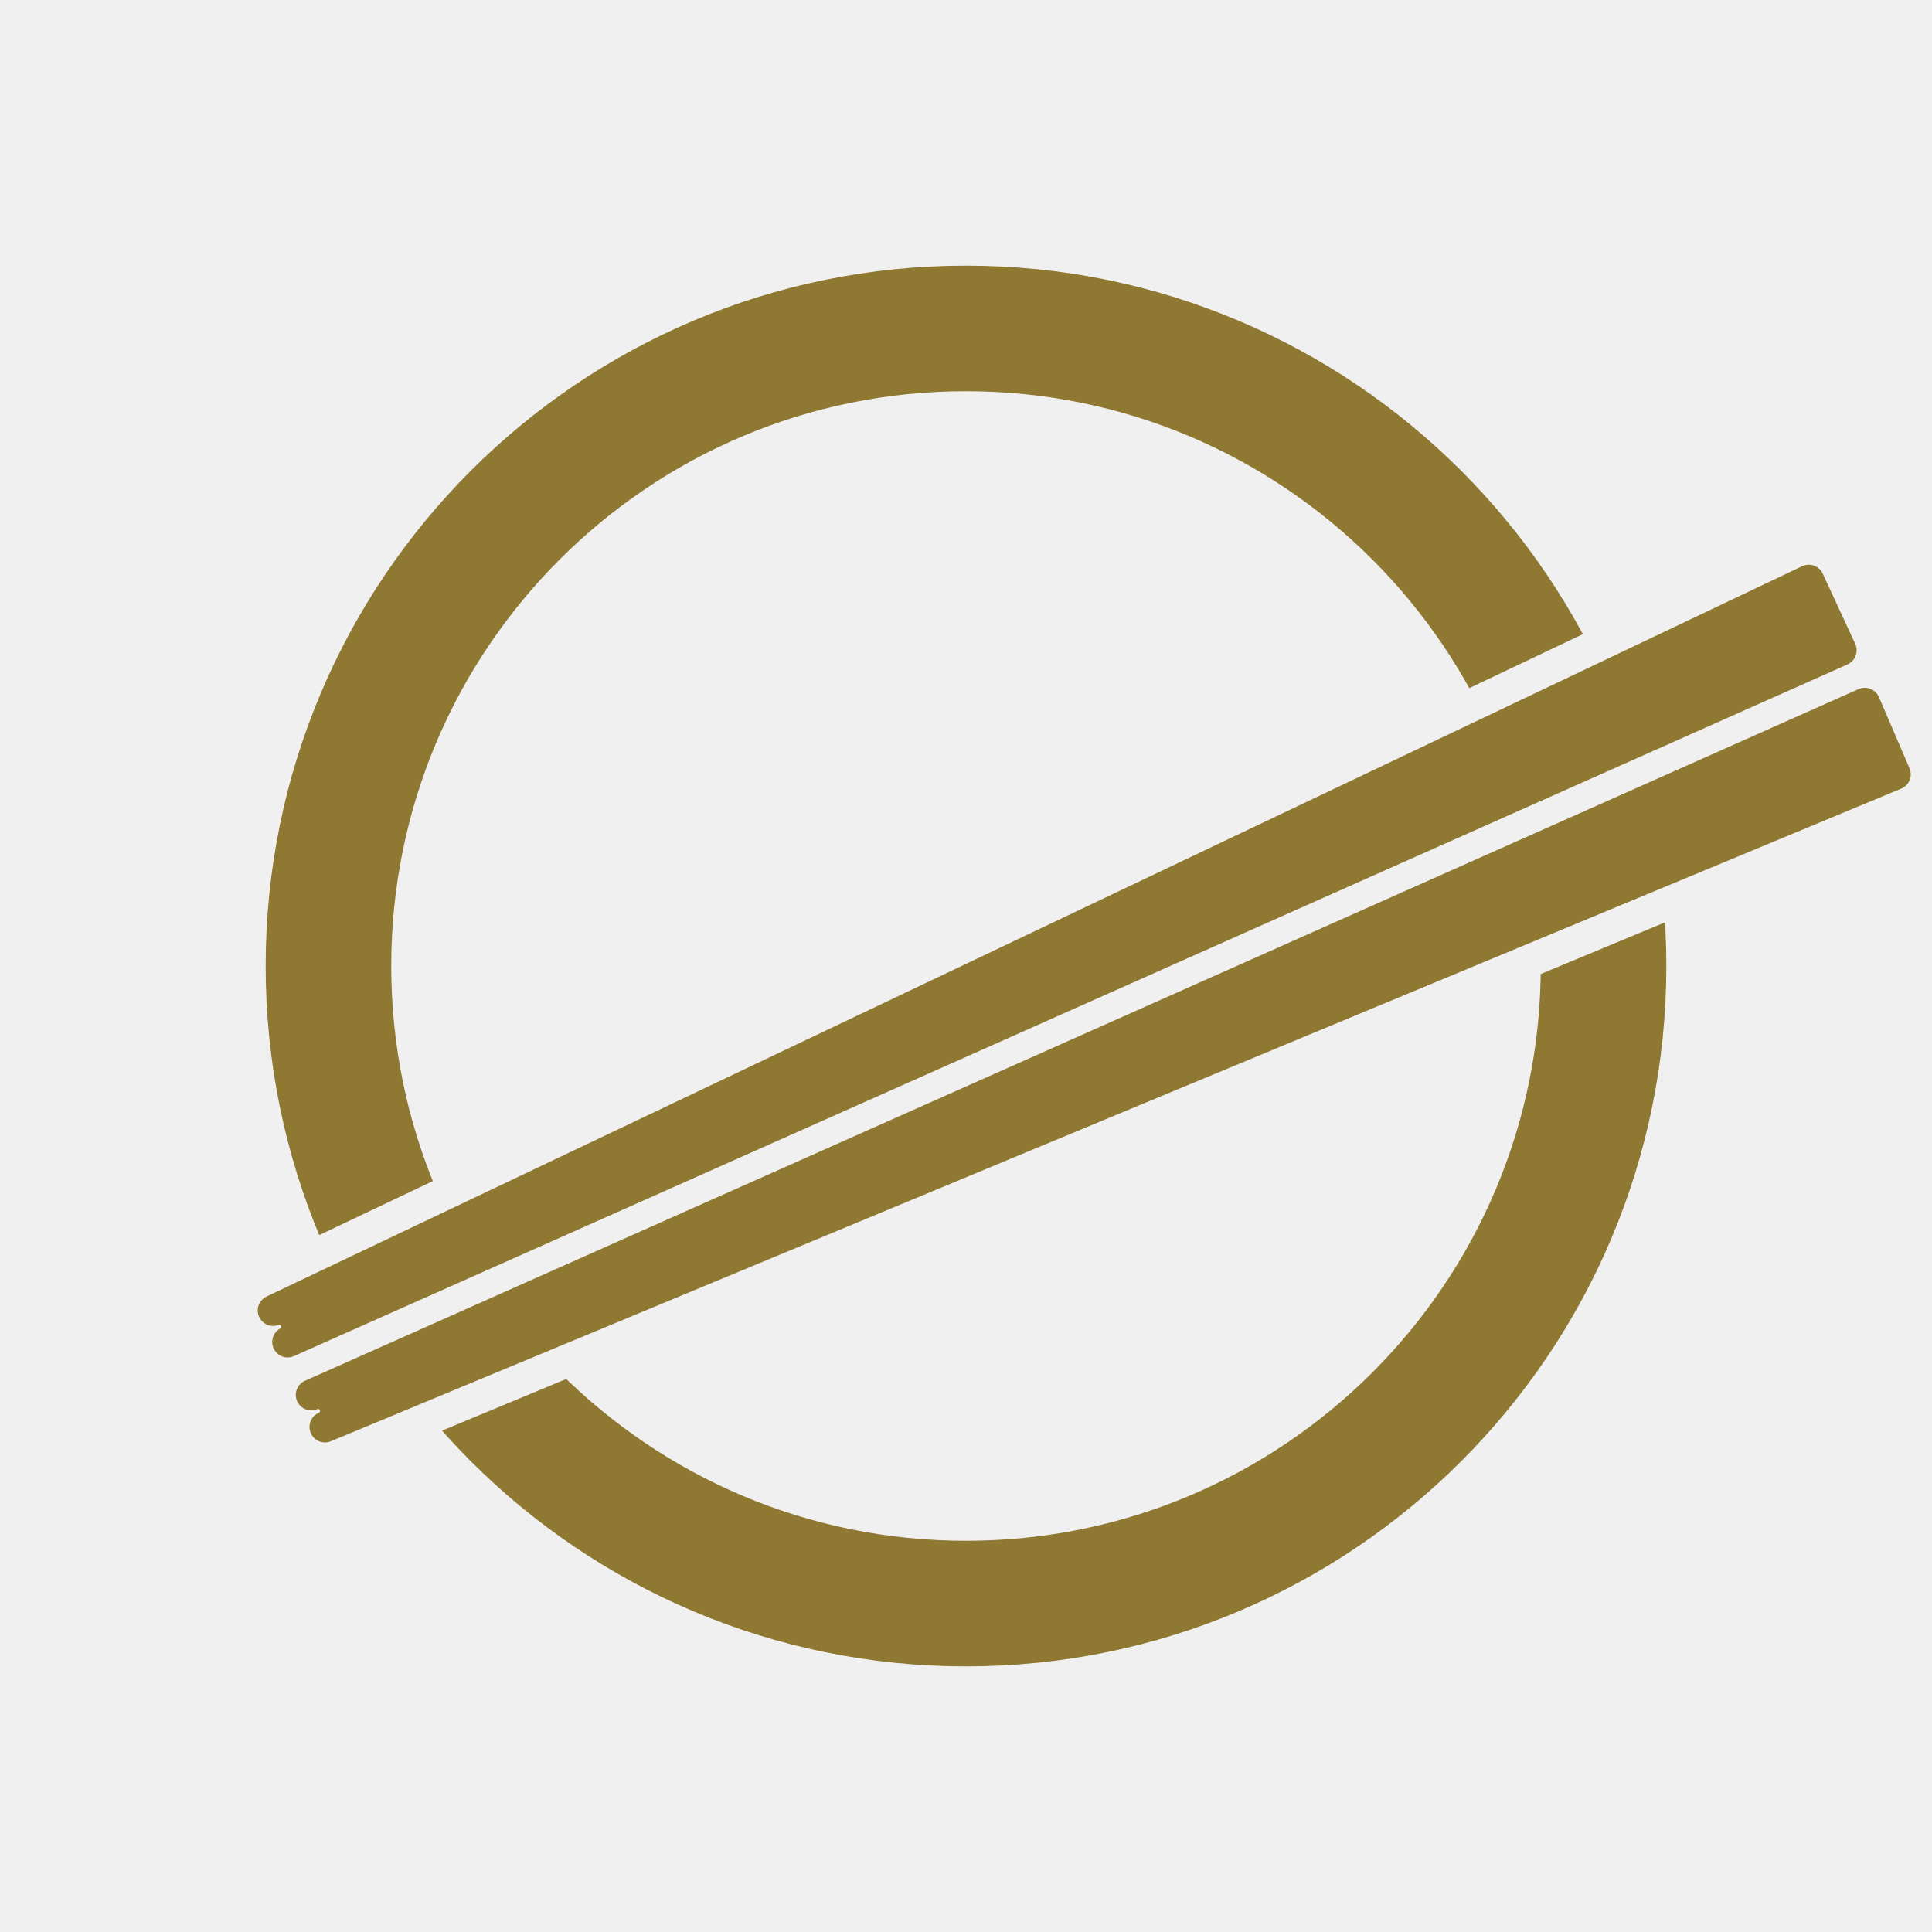
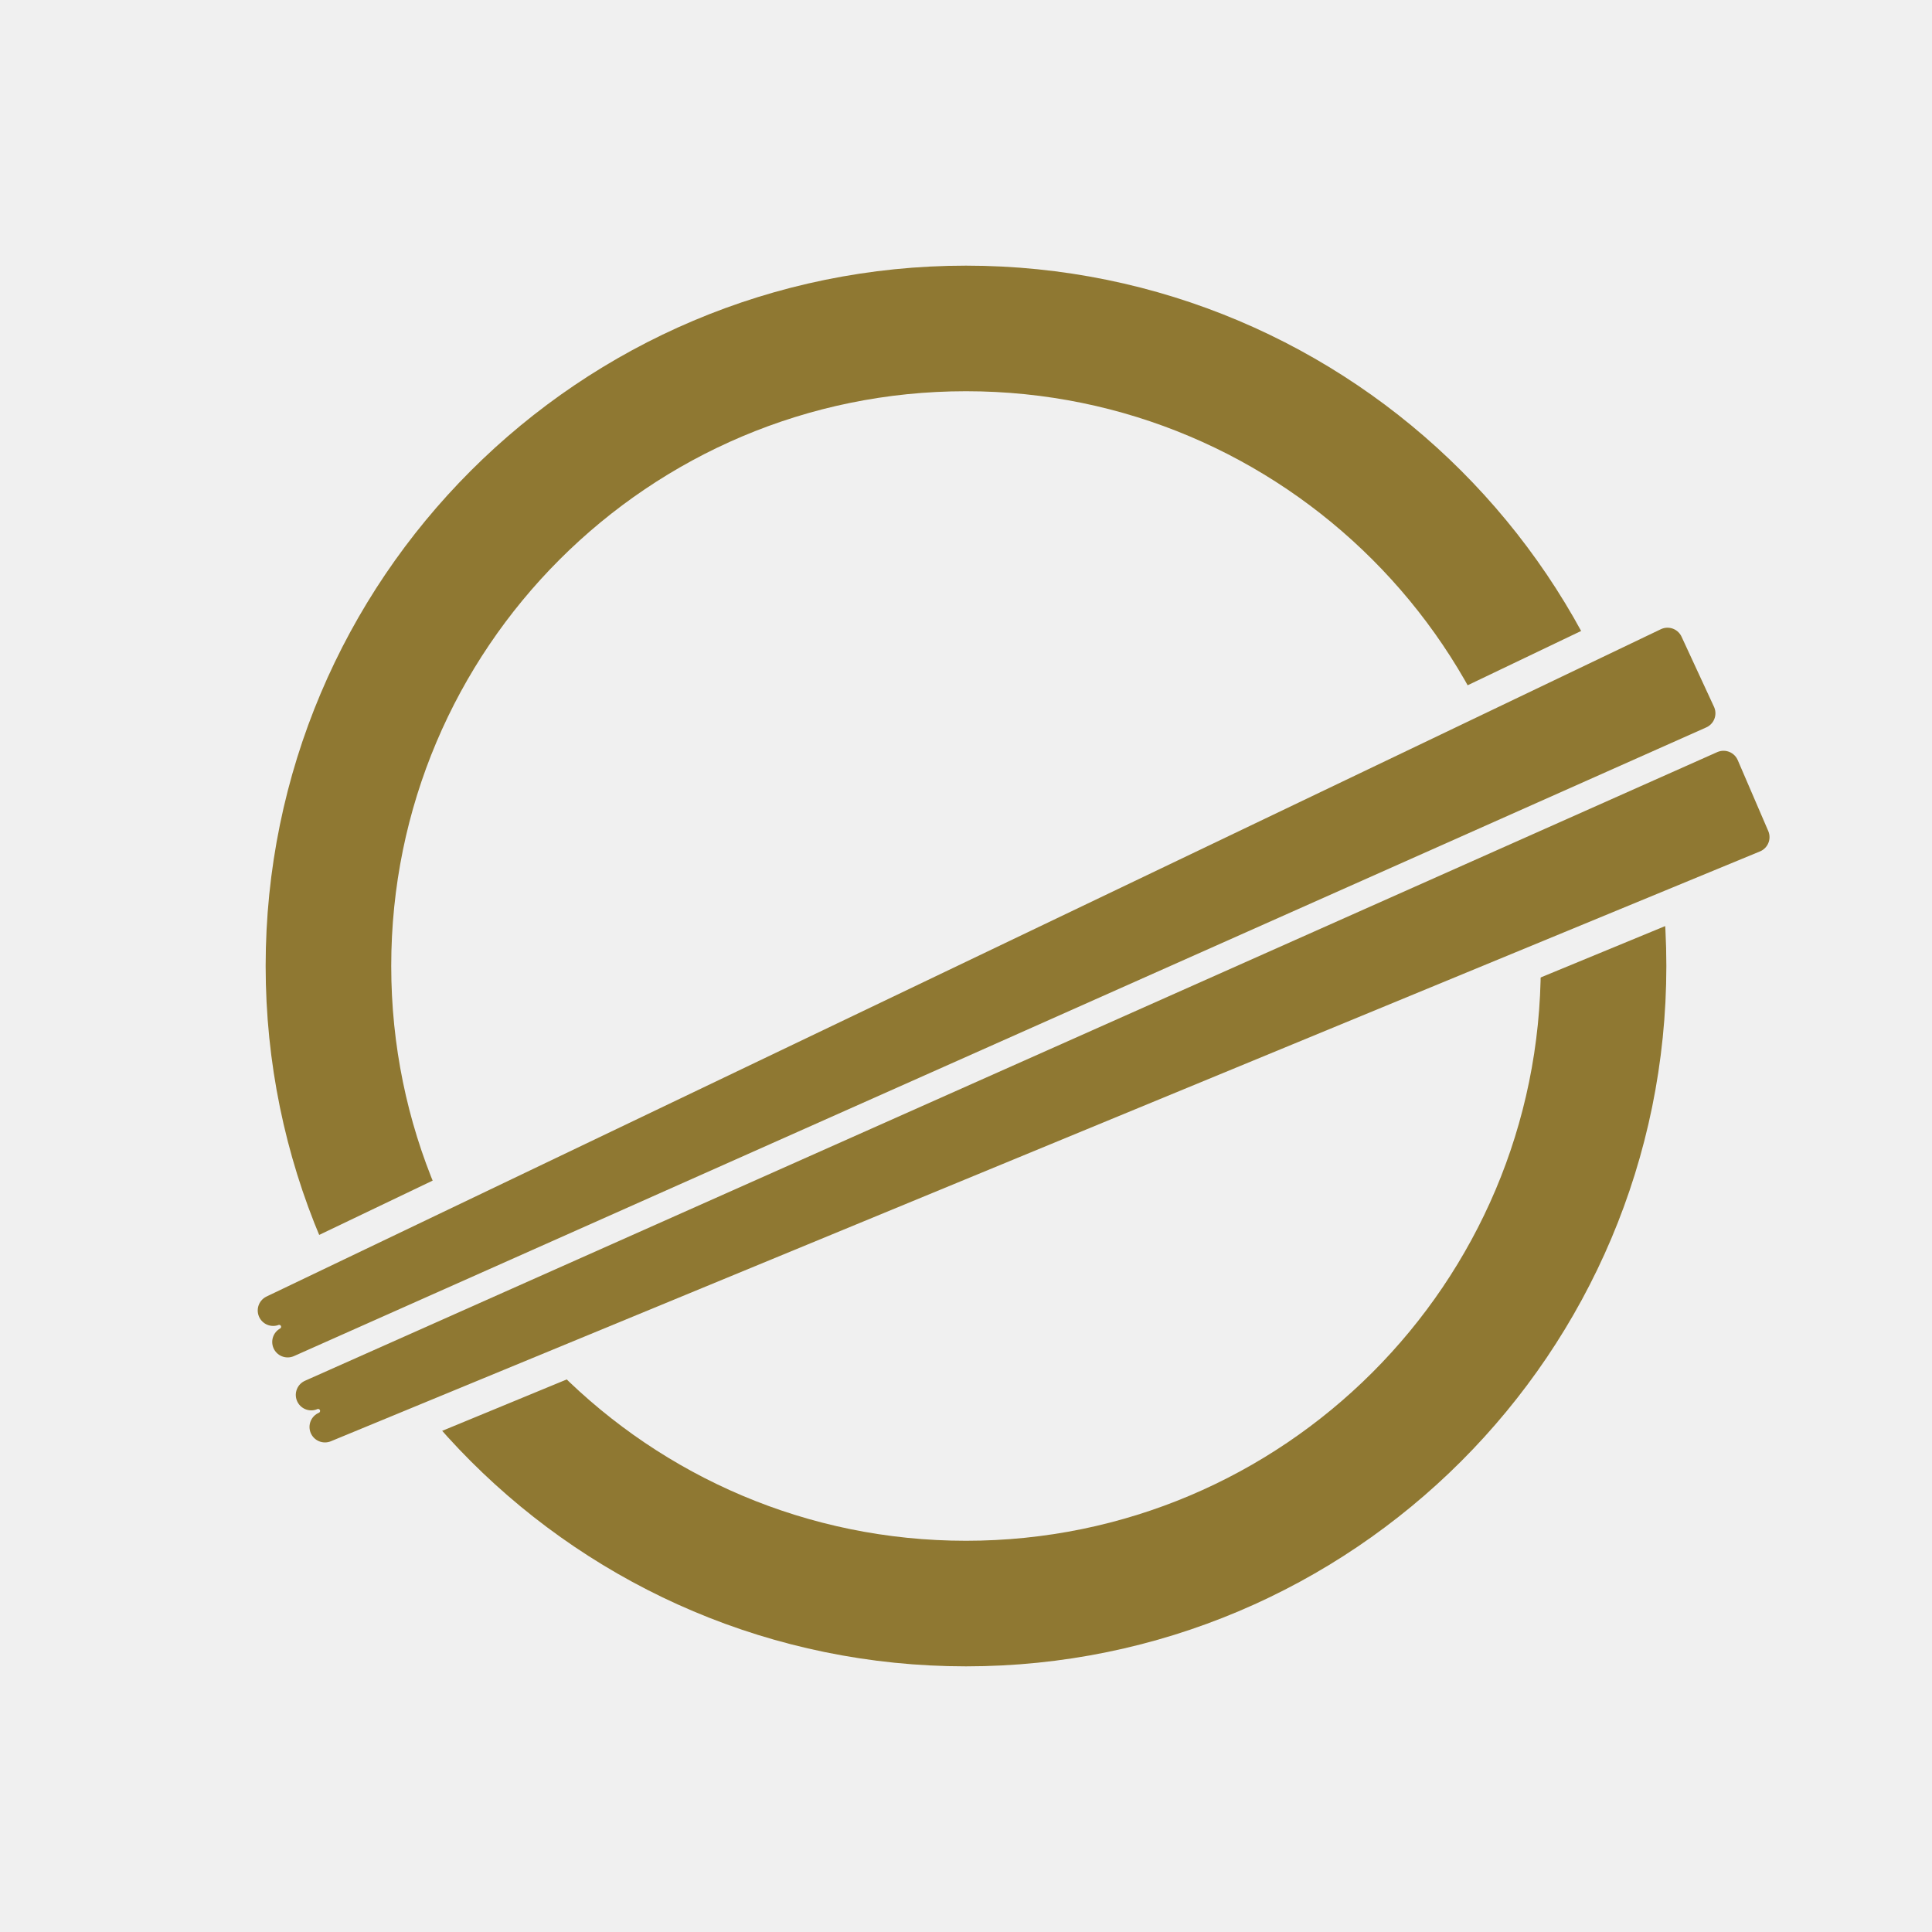
<svg xmlns="http://www.w3.org/2000/svg" viewBox="0 0 100.00 100.00" width="100" height="100" role="img" aria-label="HINAMI">
  <defs>
    <mask id="gap" maskUnits="userSpaceOnUse" x="-10" y="-10" width="120" height="120">
      <rect x="-10" y="-10" width="120" height="120" fill="white" />
-       <path d="M14.89 69.46 L95.30 33.66 L93.62 30.03 L14.14 67.83 A0.90 0.90 0 0 1 14.89 69.46 Z" fill="black" stroke="black" stroke-width="5" stroke-linejoin="round" />
-       <path d="M16.82 73.86 L98.10 40.08 L96.52 36.40 L16.11 72.20 A0.90 0.90 0 0 1 16.82 73.86 Z" fill="black" stroke="black" stroke-width="5" stroke-linejoin="round" />
+       <path d="M14.89 69.46 L87.99 36.92 L86.31 33.29 L14.14 67.83 A0.90 0.90 0 0 1 14.89 69.46 Z" fill="black" stroke="black" stroke-width="5" stroke-linejoin="round" />
+       <path d="M16.82 73.86 L90.79 43.33 L89.21 39.66 L16.11 72.20 A0.90 0.90 0 0 1 16.82 73.86 Z" fill="black" stroke="black" stroke-width="5" stroke-linejoin="round" />
    </mask>
  </defs>
  <g mask="url(#gap)">
    <circle cx="50" cy="50" r="33" fill="none" stroke="#8F7832" stroke-width="6.5" />
  </g>
-   <path d="M14.89 69.46 L95.30 33.66 L93.62 30.03 L14.14 67.83 A0.90 0.90 0 0 1 14.89 69.46 Z" fill="#8F7832" stroke="#8F7832" stroke-width="1.6" stroke-linejoin="round" />
-   <path d="M16.82 73.86 L98.10 40.08 L96.52 36.40 L16.11 72.20 A0.90 0.90 0 0 1 16.82 73.86 Z" fill="#8F7832" stroke="#8F7832" stroke-width="1.6" stroke-linejoin="round" />
+   <path d="M14.89 69.46 L87.99 36.92 L86.31 33.29 L14.14 67.83 A0.90 0.90 0 0 1 14.89 69.46 Z" fill="#8F7832" stroke="#8F7832" stroke-width="1.6" stroke-linejoin="round" />
+   <path d="M16.82 73.86 L90.79 43.33 L89.21 39.66 L16.11 72.20 A0.90 0.90 0 0 1 16.82 73.86 Z" fill="#8F7832" stroke="#8F7832" stroke-width="1.6" stroke-linejoin="round" />
</svg>
